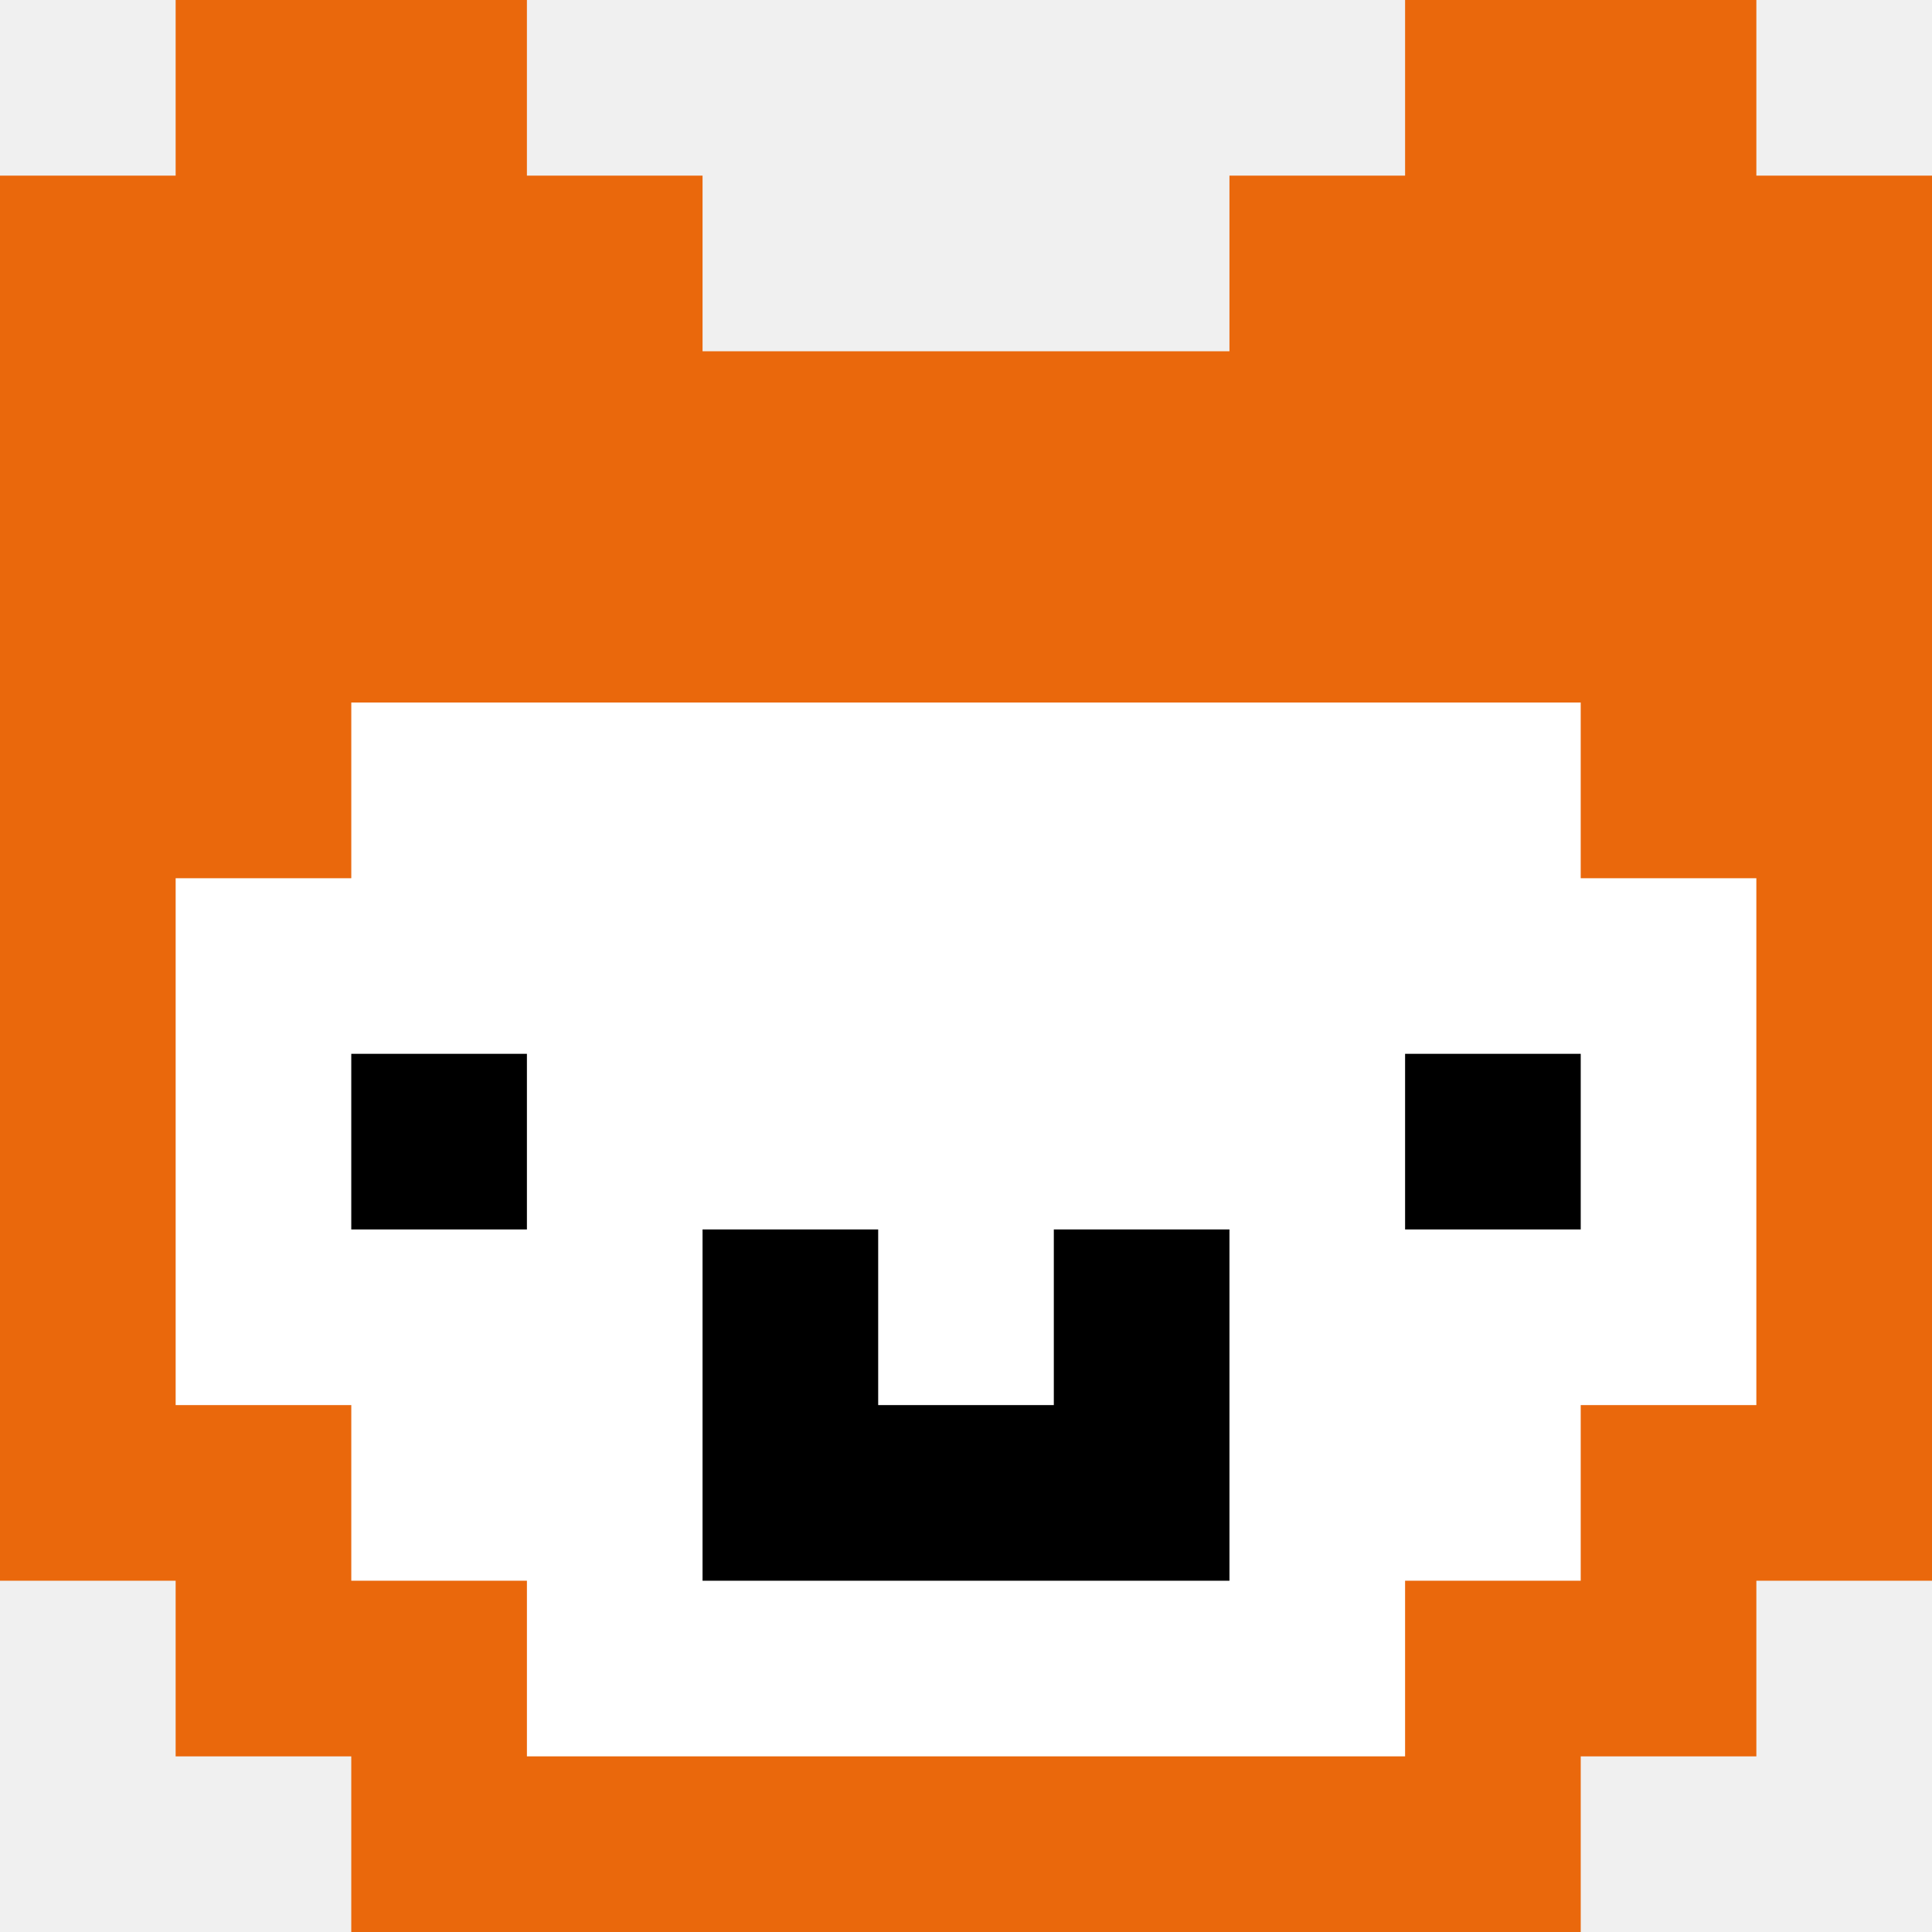
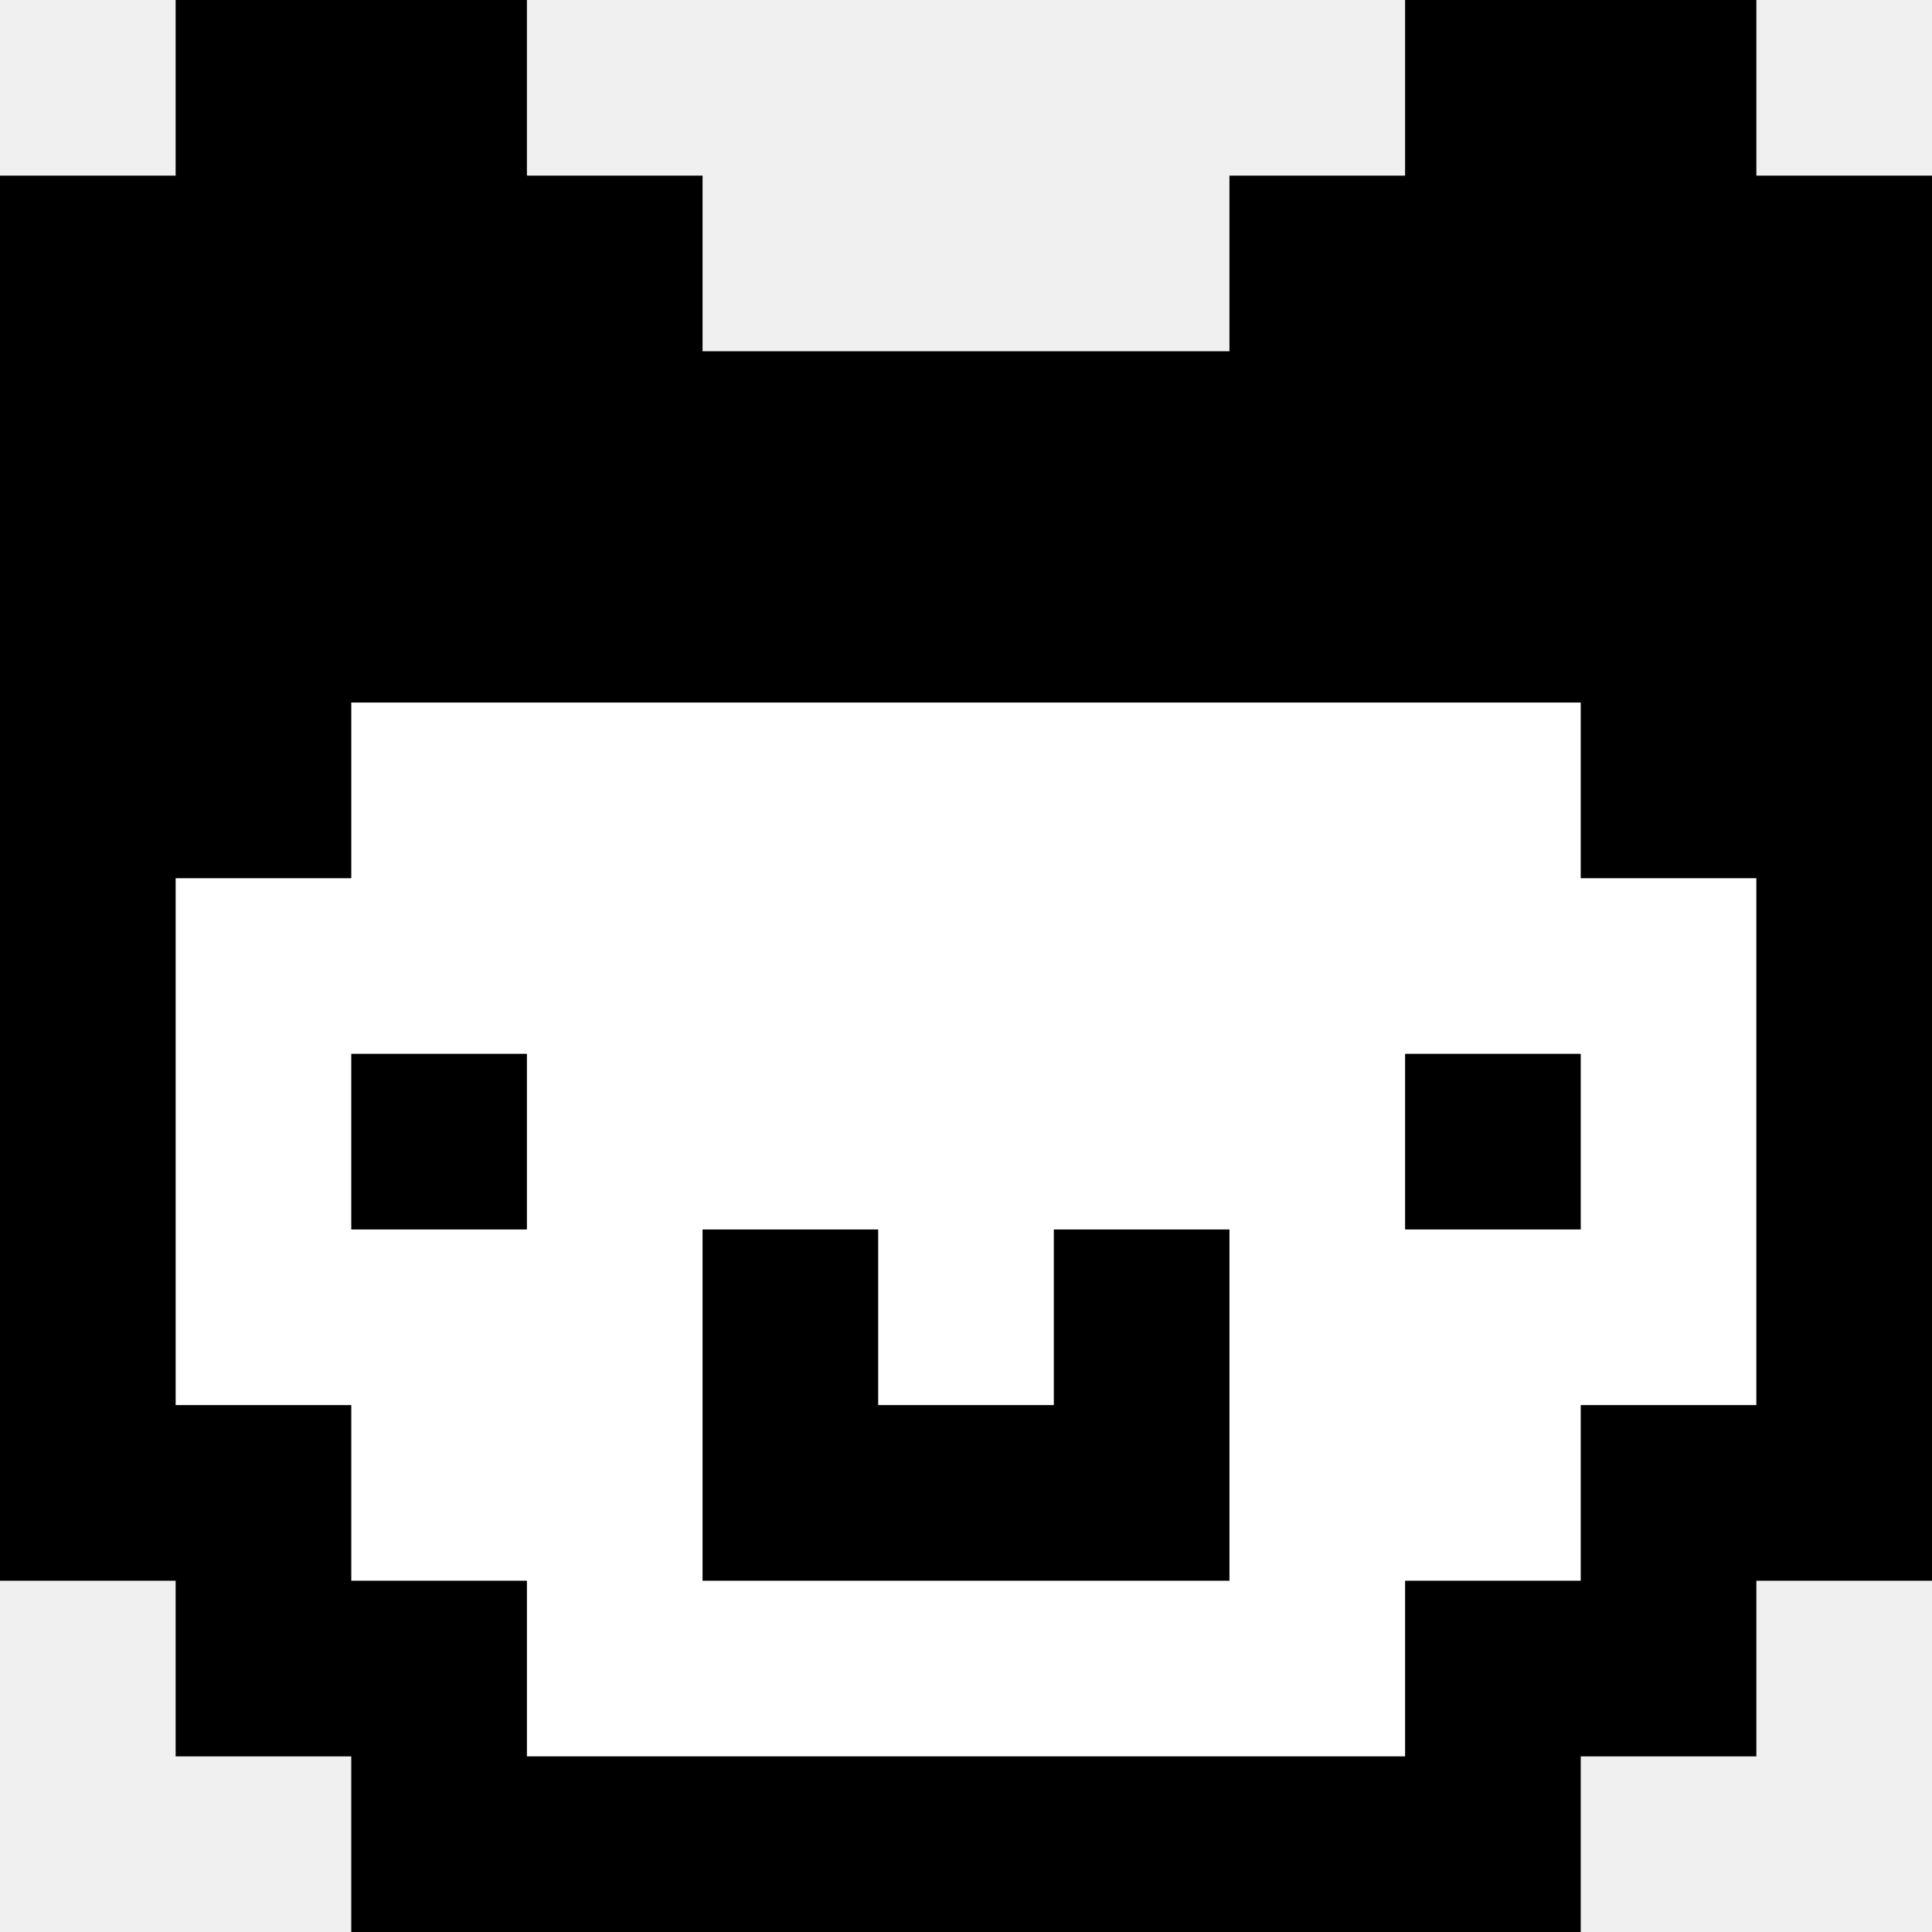
<svg xmlns="http://www.w3.org/2000/svg" version="1.1" width="629.333" height="629.333" viewBox="157.333,279.833,629.333,629.333" id="svg872">
  <defs id="defs876" />
  <g fill="none" fill-rule="nonzero" stroke="none" stroke-width="1" stroke-linecap="butt" stroke-linejoin="miter" stroke-miterlimit="10" stroke-dasharray="" stroke-dashoffset="0" font-family="none" font-weight="none" font-size="none" text-anchor="none" style="mix-blend-mode: normal" id="g870">
    <path style="fill:#ffffff" id="path857" d="m 328.97,851.955 v 0 0 -57.212 H 271.758 V 737.53 H 214.545 V 565.894 h 57.212 v -57.212 h 400.485 v 57.212 h 57.212 v 171.636 h -57.212 v 57.212 h -57.212 v 57.212 z" />
    <g style="fill:#000000" id="g865">
      <rect id="rect859" height="7" width="7" transform="scale(8.17316)" y="76.238" x="33.25" />
      <rect id="rect861" height="7" width="7" transform="scale(8.17316)" y="76.238" x="75.25" />
      <path id="path863" d="M 500.606,737.53 H 443.394 V 680.318 H 386.182 V 794.742 H 557.818 V 680.318 h -57.212 z" />
    </g>
-     <path style="fill:#ea680c;fill-opacity:1" id="path867" d="M 729.455,337.045 V 279.833 H 615.03 v 57.212 h -57.212 v 57.212 H 386.182 V 337.045 H 328.97 V 279.833 H 214.545 v 57.212 h -57.212 v 457.697 h 57.212 v 57.212 h 57.212 v 57.212 h 400.485 v -57.212 h 57.212 v -57.212 h 57.212 V 337.045 Z m 0,400.485 h -57.212 v 57.212 h -57.212 v 57.212 H 328.97 V 794.742 H 271.758 V 737.53 H 214.545 V 565.894 h 57.212 v -57.212 h 400.485 v 57.212 h 57.212 z" />
+     <path style="fill:black;fill-opacity:1" id="path867" d="M 729.455,337.045 V 279.833 H 615.03 v 57.212 h -57.212 v 57.212 H 386.182 V 337.045 H 328.97 V 279.833 H 214.545 v 57.212 h -57.212 v 457.697 h 57.212 v 57.212 h 57.212 v 57.212 h 400.485 v -57.212 h 57.212 v -57.212 h 57.212 V 337.045 Z m 0,400.485 h -57.212 v 57.212 h -57.212 v 57.212 H 328.97 V 794.742 H 271.758 V 737.53 H 214.545 V 565.894 h 57.212 v -57.212 h 400.485 v 57.212 h 57.212 z" />
  </g>
</svg>
